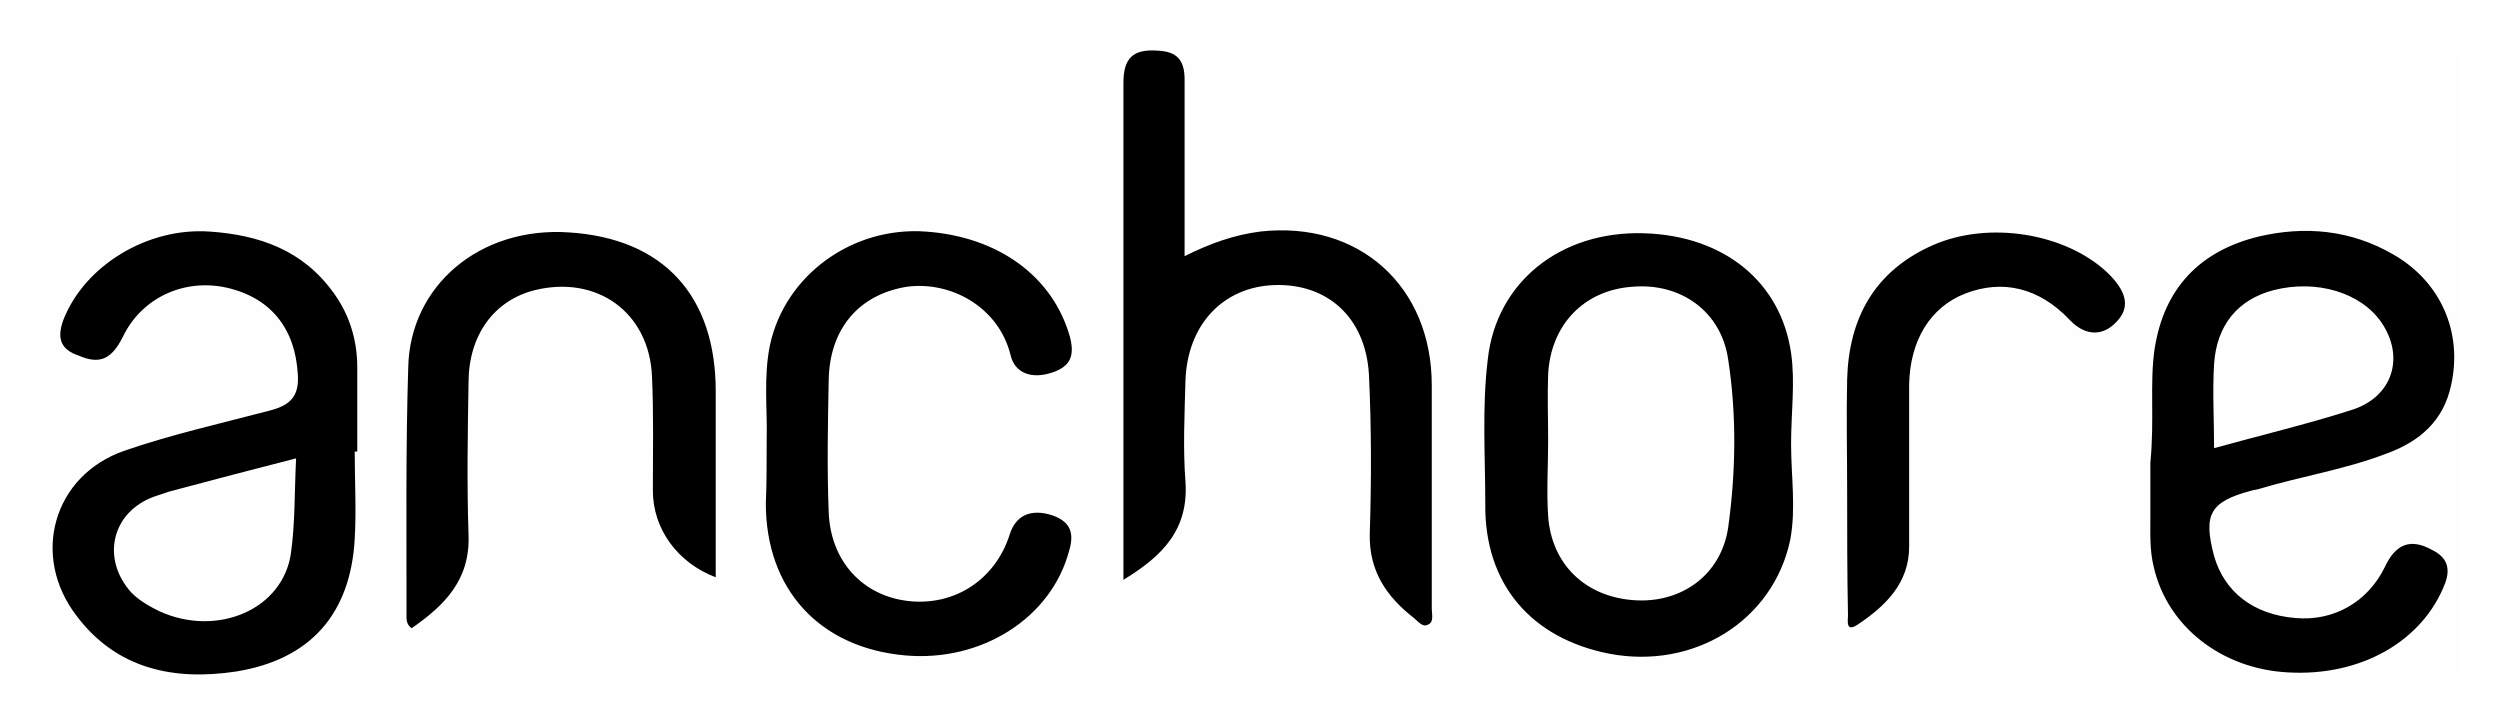
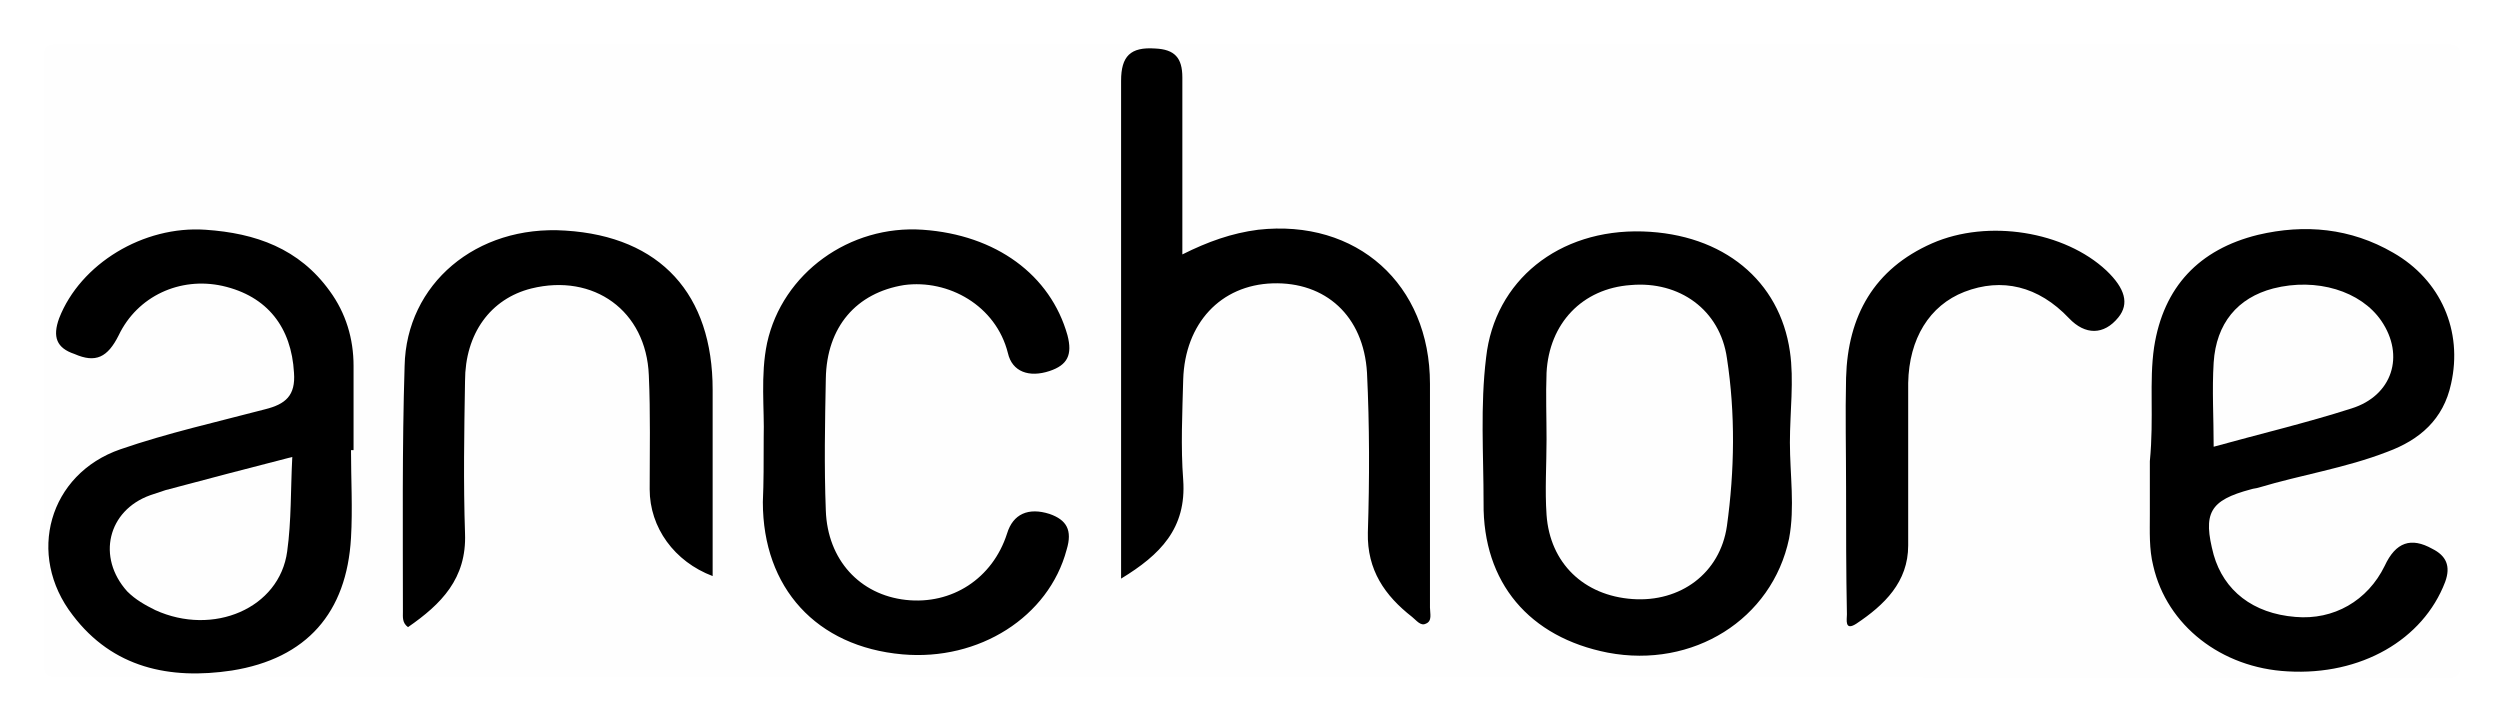
- <svg xmlns="http://www.w3.org/2000/svg" role="img" viewBox="-3.66 0.34 294.32 84.32">
+ <svg xmlns="http://www.w3.org/2000/svg" role="img" viewBox="-3.15 0.60 293.80 84.55">
  <style>.st0{fill:#FEFEFE;}</style>
  <style>.st0{fill:#fefefe}</style>
  <style>.st0{fill:#fefefe}</style>
  <style>.st0{fill:#fefefe}</style>
  <style>.st0{fill:#fefefe}</style>
  <style>.st0{fill:#fefefe}</style>
  <g id="KkbdBC.tif">
    <g>
      <path d="M144 80.2H3.9c-1.6 0-1.9-.3-1.9-1.9.1-23.6.1-47.2 0-70.8 0-1.4.3-1.7 1.7-1.7h280.6c1.4 0 1.7.3 1.7 1.7-.1 23.6-.1 47.2 0 70.9 0 1.6-.3 1.9-1.9 1.9-46.7-.1-93.4-.1-140.1-.1z" class="st0" />
      <path d="M38.1 53.5c0 3.4.2 6.9 0 10.3-.5 8.8-5.2 14.2-14 15.6-7.3 1.1-14-.3-18.7-6.5-5.5-7.1-2.8-16.6 5.6-19.5 5.5-1.9 11.3-3.2 17-4.7 2.4-.6 3.6-1.6 3.4-4.3-.3-5.3-3.1-9-8.4-10.2-5-1.1-10 1.2-12.2 5.8-1.3 2.6-2.7 3.3-5.2 2.2-2.1-.7-2.6-2-1.8-4.2 2.5-6.4 9.9-10.9 17.2-10.4 5.9.4 11 2.2 14.6 7.2 1.9 2.6 2.8 5.6 2.8 8.8v9.9h-.3zm211.4 1.3c.5-5.2-.1-9.3.5-13.4 1.1-7.1 5.3-11.5 12.2-13.2 5.5-1.3 10.9-.8 15.9 2.1 5.6 3.2 8.2 9.2 6.8 15.4-.9 4.2-3.7 6.6-7.5 8-4.9 1.9-10.1 2.7-15.1 4.2-.3.1-.6.1-.9.2-4.9 1.3-5.7 2.8-4.4 7.7 1.2 4.2 4.6 6.9 9.6 7.3 4.5.4 8.5-1.9 10.5-6 1.3-2.8 3.1-3.4 5.6-2 1.6.8 2.2 2 1.5 3.9-2.6 6.8-9.9 11-18.5 10.5-7.8-.4-14.2-5.4-15.8-12.4-.5-2-.4-4-.4-6.1v-6.2zM128.6 68.6V10.1c0-2.9 1.1-4 4-3.8 2.3.1 3.2 1.1 3.2 3.4v20.8c3-1.5 5.8-2.5 8.9-2.9 11.6-1.3 20.2 6.4 20.2 18.1V72c0 .7.3 1.6-.5 1.9-.6.3-1.1-.4-1.6-.8-3.2-2.5-5.3-5.5-5.2-9.9.2-6.3.2-12.6-.1-18.8-.4-6.7-4.9-10.7-11.1-10.5-6.1.2-10.3 4.7-10.5 11.3-.1 3.9-.3 7.9 0 11.8.4 5.7-2.7 8.8-7.3 11.6zm78.6-16c0 3.8.6 7.6-.1 11.3-2 9.5-11.3 15.3-21.3 13.4-9.2-1.8-14.7-8.2-14.6-17.6 0-5.7-.4-11.4.3-17.1 1-9 8.5-15.1 18.4-14.8 9.5.3 16.1 5.8 17.3 14.1.5 3.4 0 7.1 0 10.7zM86.6 52c.1-3.3-.4-7.3.4-11.1 1.8-8.2 9.7-13.9 18.3-13.3 8.6.6 15 5.3 17 12.4.6 2.3 0 3.5-2.1 4.2-2.4.8-4.4.1-4.9-2.1-1.4-5.6-7-8.7-12.2-8-5.6.9-9.1 4.9-9.2 11-.1 5.2-.2 10.3 0 15.5.2 5.8 4 9.9 9.4 10.5 5.4.6 10.2-2.5 11.9-7.8.7-2.3 2.5-3.1 5-2.3 2 .7 2.7 1.9 2 4.2-2.1 7.9-10.3 13.1-19.3 12.3-10.1-.9-16.4-7.8-16.4-17.9.1-2.3.1-4.6.1-7.6zm-6 16.3c-4.5-1.7-7.4-5.7-7.4-10.2 0-4.5.1-8.9-.1-13.4-.3-7.6-6.5-12-13.8-10.2-4.8 1.2-7.8 5.3-7.8 10.9-.1 6-.2 11.9 0 17.9.2 5.3-2.8 8.3-6.7 11-.7-.5-.6-1.2-.6-1.8 0-9.6-.1-19.3.2-28.9.2-9.6 8.4-16.6 18.9-15.9 11.2.7 17.3 7.5 17.3 18.7v21.9zm133.2-10.4c0-4.3-.1-8.6 0-12.9.2-7.3 3.3-12.8 10.1-15.8 6.6-2.9 15.6-1.4 20.5 3.2 2.2 2.1 2.7 3.9 1.4 5.5-1.7 2.1-3.9 2.1-5.8.1-3.6-3.8-7.9-4.8-12.3-3.1-4.1 1.6-6.5 5.5-6.6 10.7v19.1c0 4.3-2.8 7-6.1 9.2-1.4.9-1.1-.5-1.1-1.1-.1-5-.1-9.9-.1-14.9z" />
      <path d="M31.2 54.3c-.2 3.8-.1 7.5-.6 11.1-.9 6.7-8.7 10-15.5 6.9-1.2-.6-2.3-1.2-3.3-2.2-3.6-4-2.3-9.5 2.7-11.3l1.8-.6c4.9-1.3 9.8-2.6 14.9-3.9zM257 53.1c0-3.4-.2-6.7 0-9.9.3-4.6 2.8-7.6 7-8.7 5.1-1.3 10.3.3 12.7 3.8 2.8 4.1 1.3 8.8-3.5 10.3-5.3 1.7-10.8 3-16.2 4.5zm-78.4-.9c0-2.6-.1-5.2 0-7.8.3-5.8 4.2-9.9 9.9-10.3 5.7-.5 10.5 2.9 11.3 8.6 1 6.5.9 13.2 0 19.7-.8 5.6-5.5 9-11.1 8.6-5.7-.4-9.7-4.2-10.1-9.9-.2-2.9 0-5.9 0-8.9z" class="st0" />
    </g>
  </g>
</svg>
